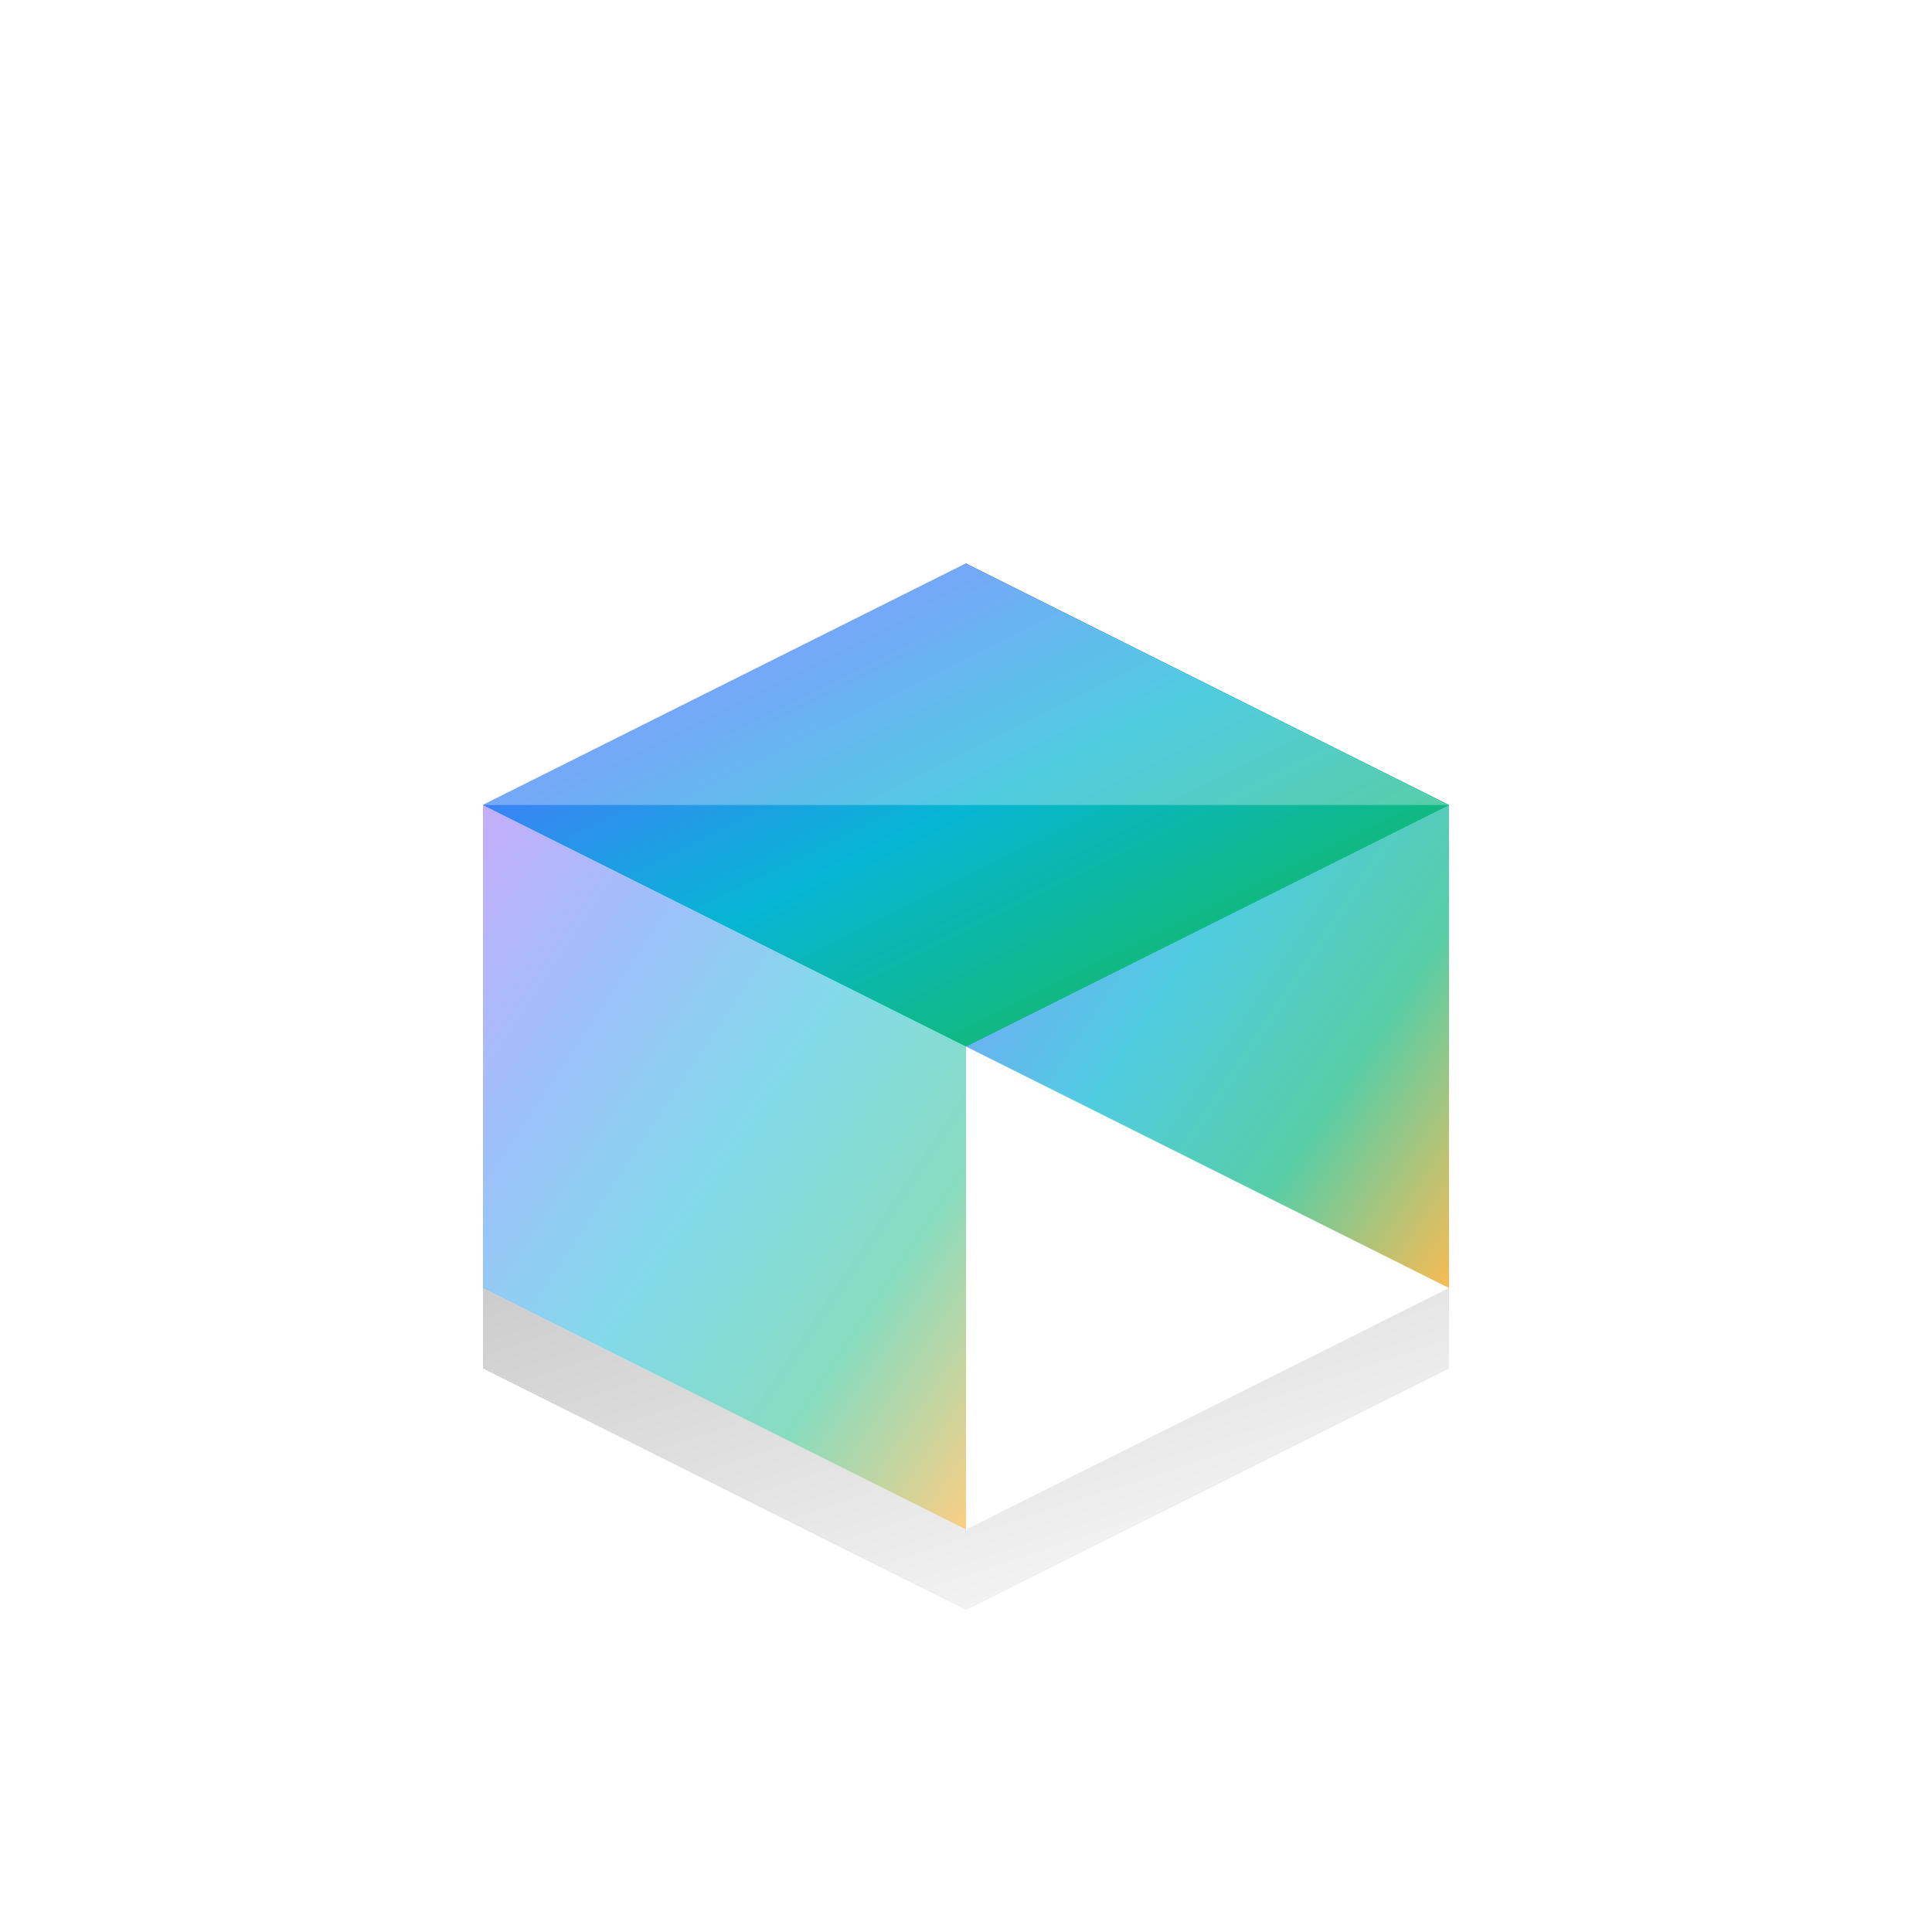
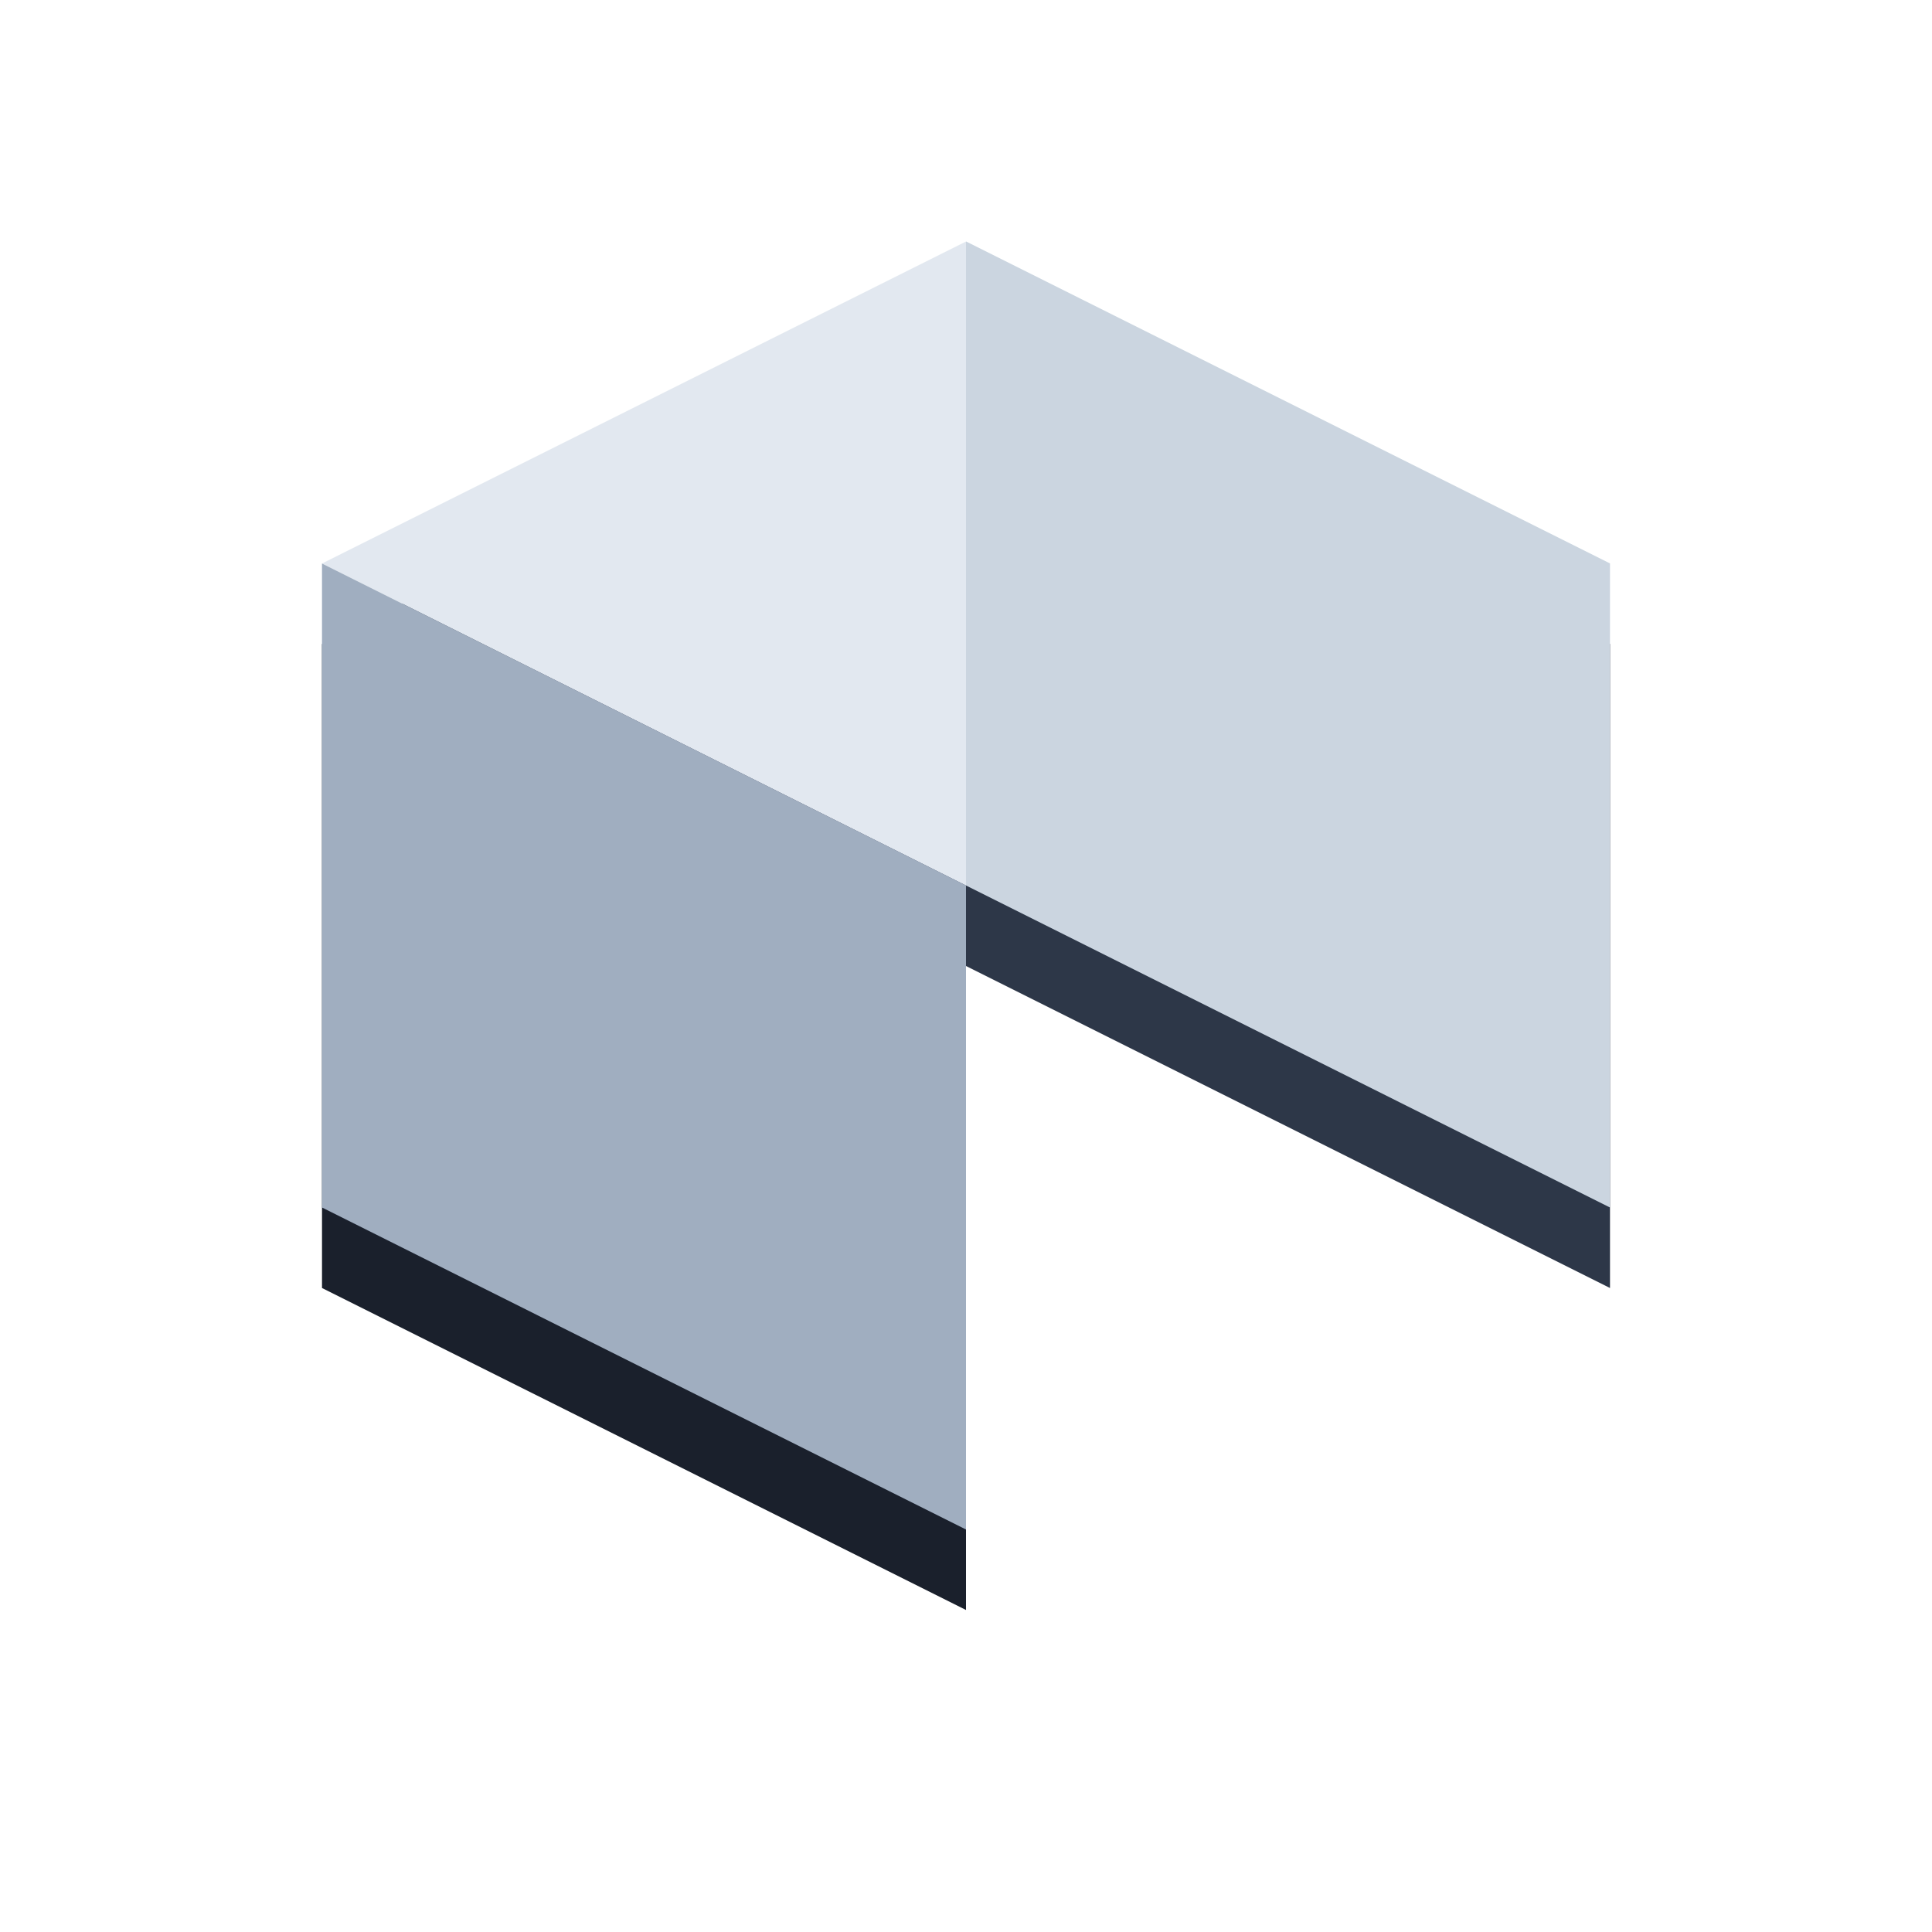
<svg xmlns="http://www.w3.org/2000/svg" width="48" height="48" viewBox="0 0 48 48" fill="none">
-   <defs>
-     <linearGradient id="cursorGradient" x1="0%" y1="0%" x2="100%" y2="100%">
-       <stop offset="0%" style="stop-color:#8B5CF6" />
-       <stop offset="25%" style="stop-color:#3B82F6" />
-       <stop offset="50%" style="stop-color:#06B6D4" />
-       <stop offset="75%" style="stop-color:#10B981" />
-       <stop offset="100%" style="stop-color:#F59E0B" />
-     </linearGradient>
-     <linearGradient id="shadowGradient" x1="0%" y1="0%" x2="100%" y2="100%">
-       <stop offset="0%" style="stop-color:#000000;stop-opacity:0.2" />
-       <stop offset="100%" style="stop-color:#000000;stop-opacity:0" />
-     </linearGradient>
-   </defs>
-   <path d="M12 20 L24 14 L36 20 L24 26 Z" fill="url(#cursorGradient)" opacity="0.9" />
-   <path d="M24 14 L36 20 L36 32 L24 26 Z" fill="url(#cursorGradient)" opacity="0.7" />
-   <path d="M12 20 L24 26 L24 38 L12 32 Z" fill="url(#cursorGradient)" opacity="0.5" />
-   <path d="M24 14 L36 20 L24 26 L12 20 Z" fill="url(#cursorGradient)" />
-   <path d="M12 20 L24 14 L36 20 L24 20 Z" fill="rgba(255,255,255,0.3)" />
-   <path d="M12 32 L24 38 L36 32 L36 34 L24 40 L12 34 Z" fill="url(#shadowGradient)" />
+   <g>
+     <path d="M8 16 L24 8 L40 16 L24 24 Z" fill="#4A5568" />
+     <path d="M24 8 L40 16 L40 32 L24 24 Z" fill="#2D3748" />
+     <path d="M8 16 L24 24 L24 40 L8 32 Z" fill="#1A202C" />
+     <path d="M8 14 L24 6 L40 14 L24 22 Z" fill="#E2E8F0" />
+     <path d="M24 6 L40 14 L40 30 L24 22 Z" fill="#CBD5E0" />
+     <path d="M8 14 L24 22 L24 38 L8 30 Z" fill="#A0AEC0" />
+   </g>
</svg>
